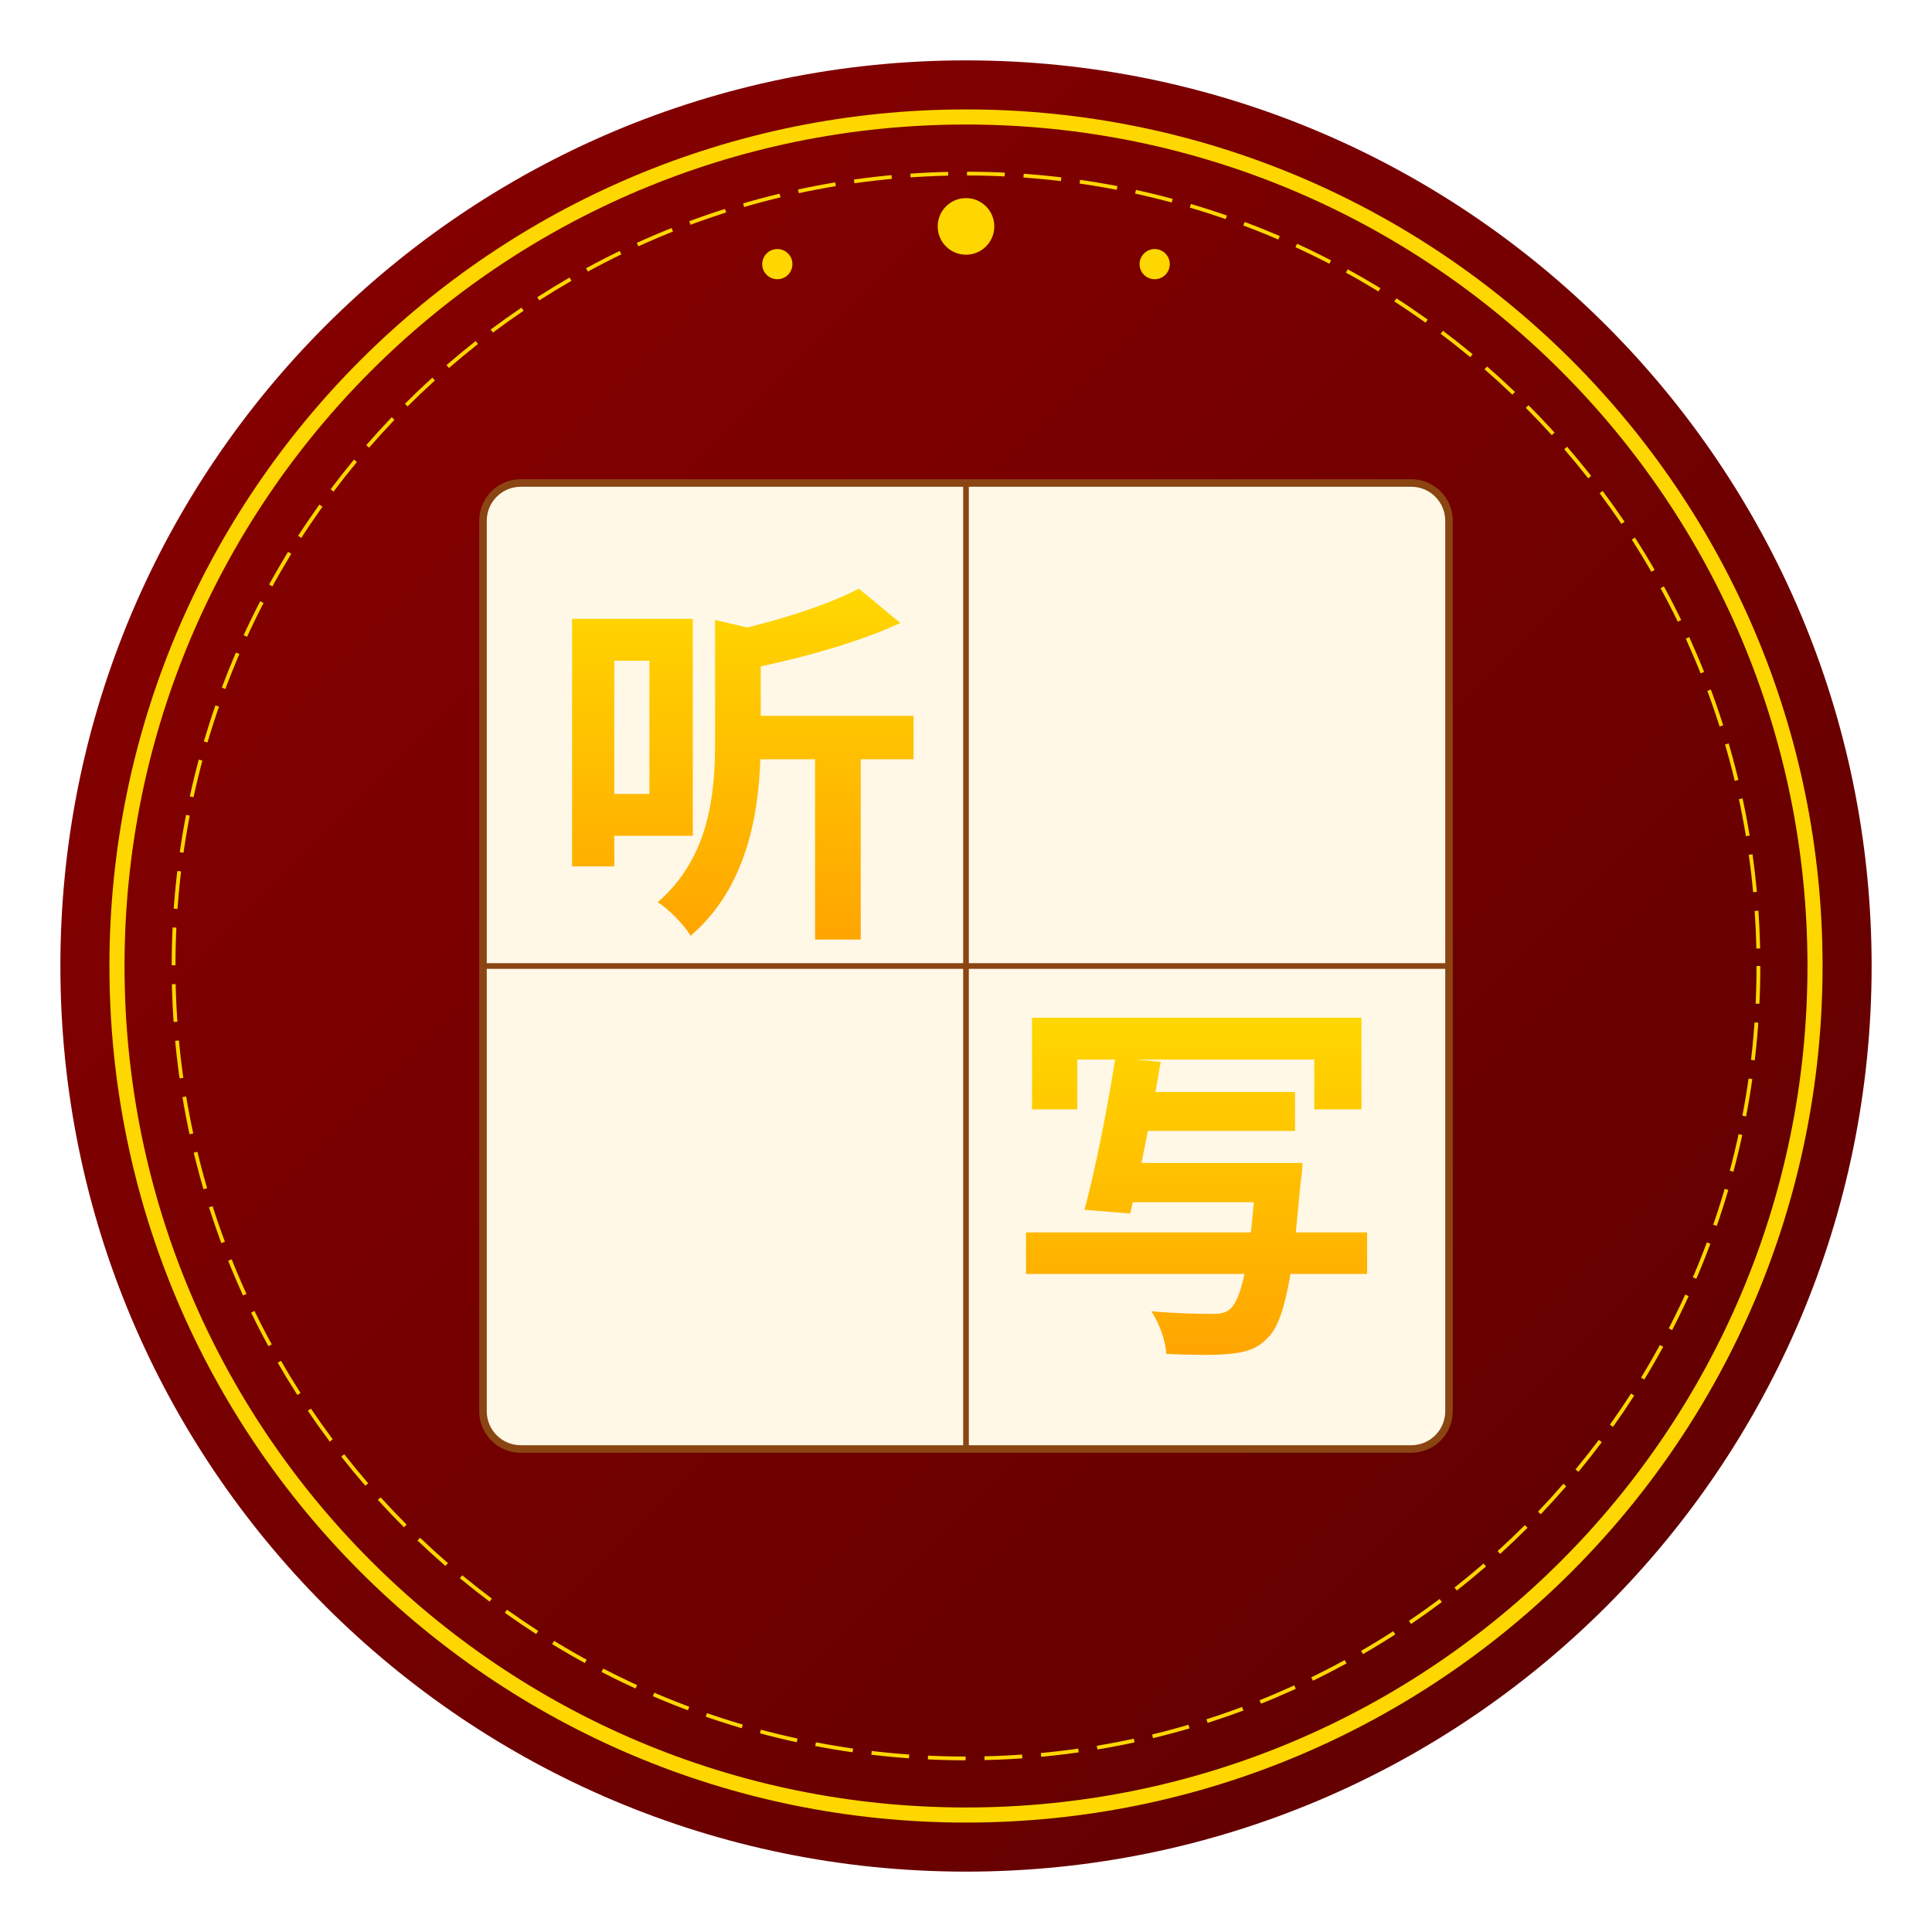
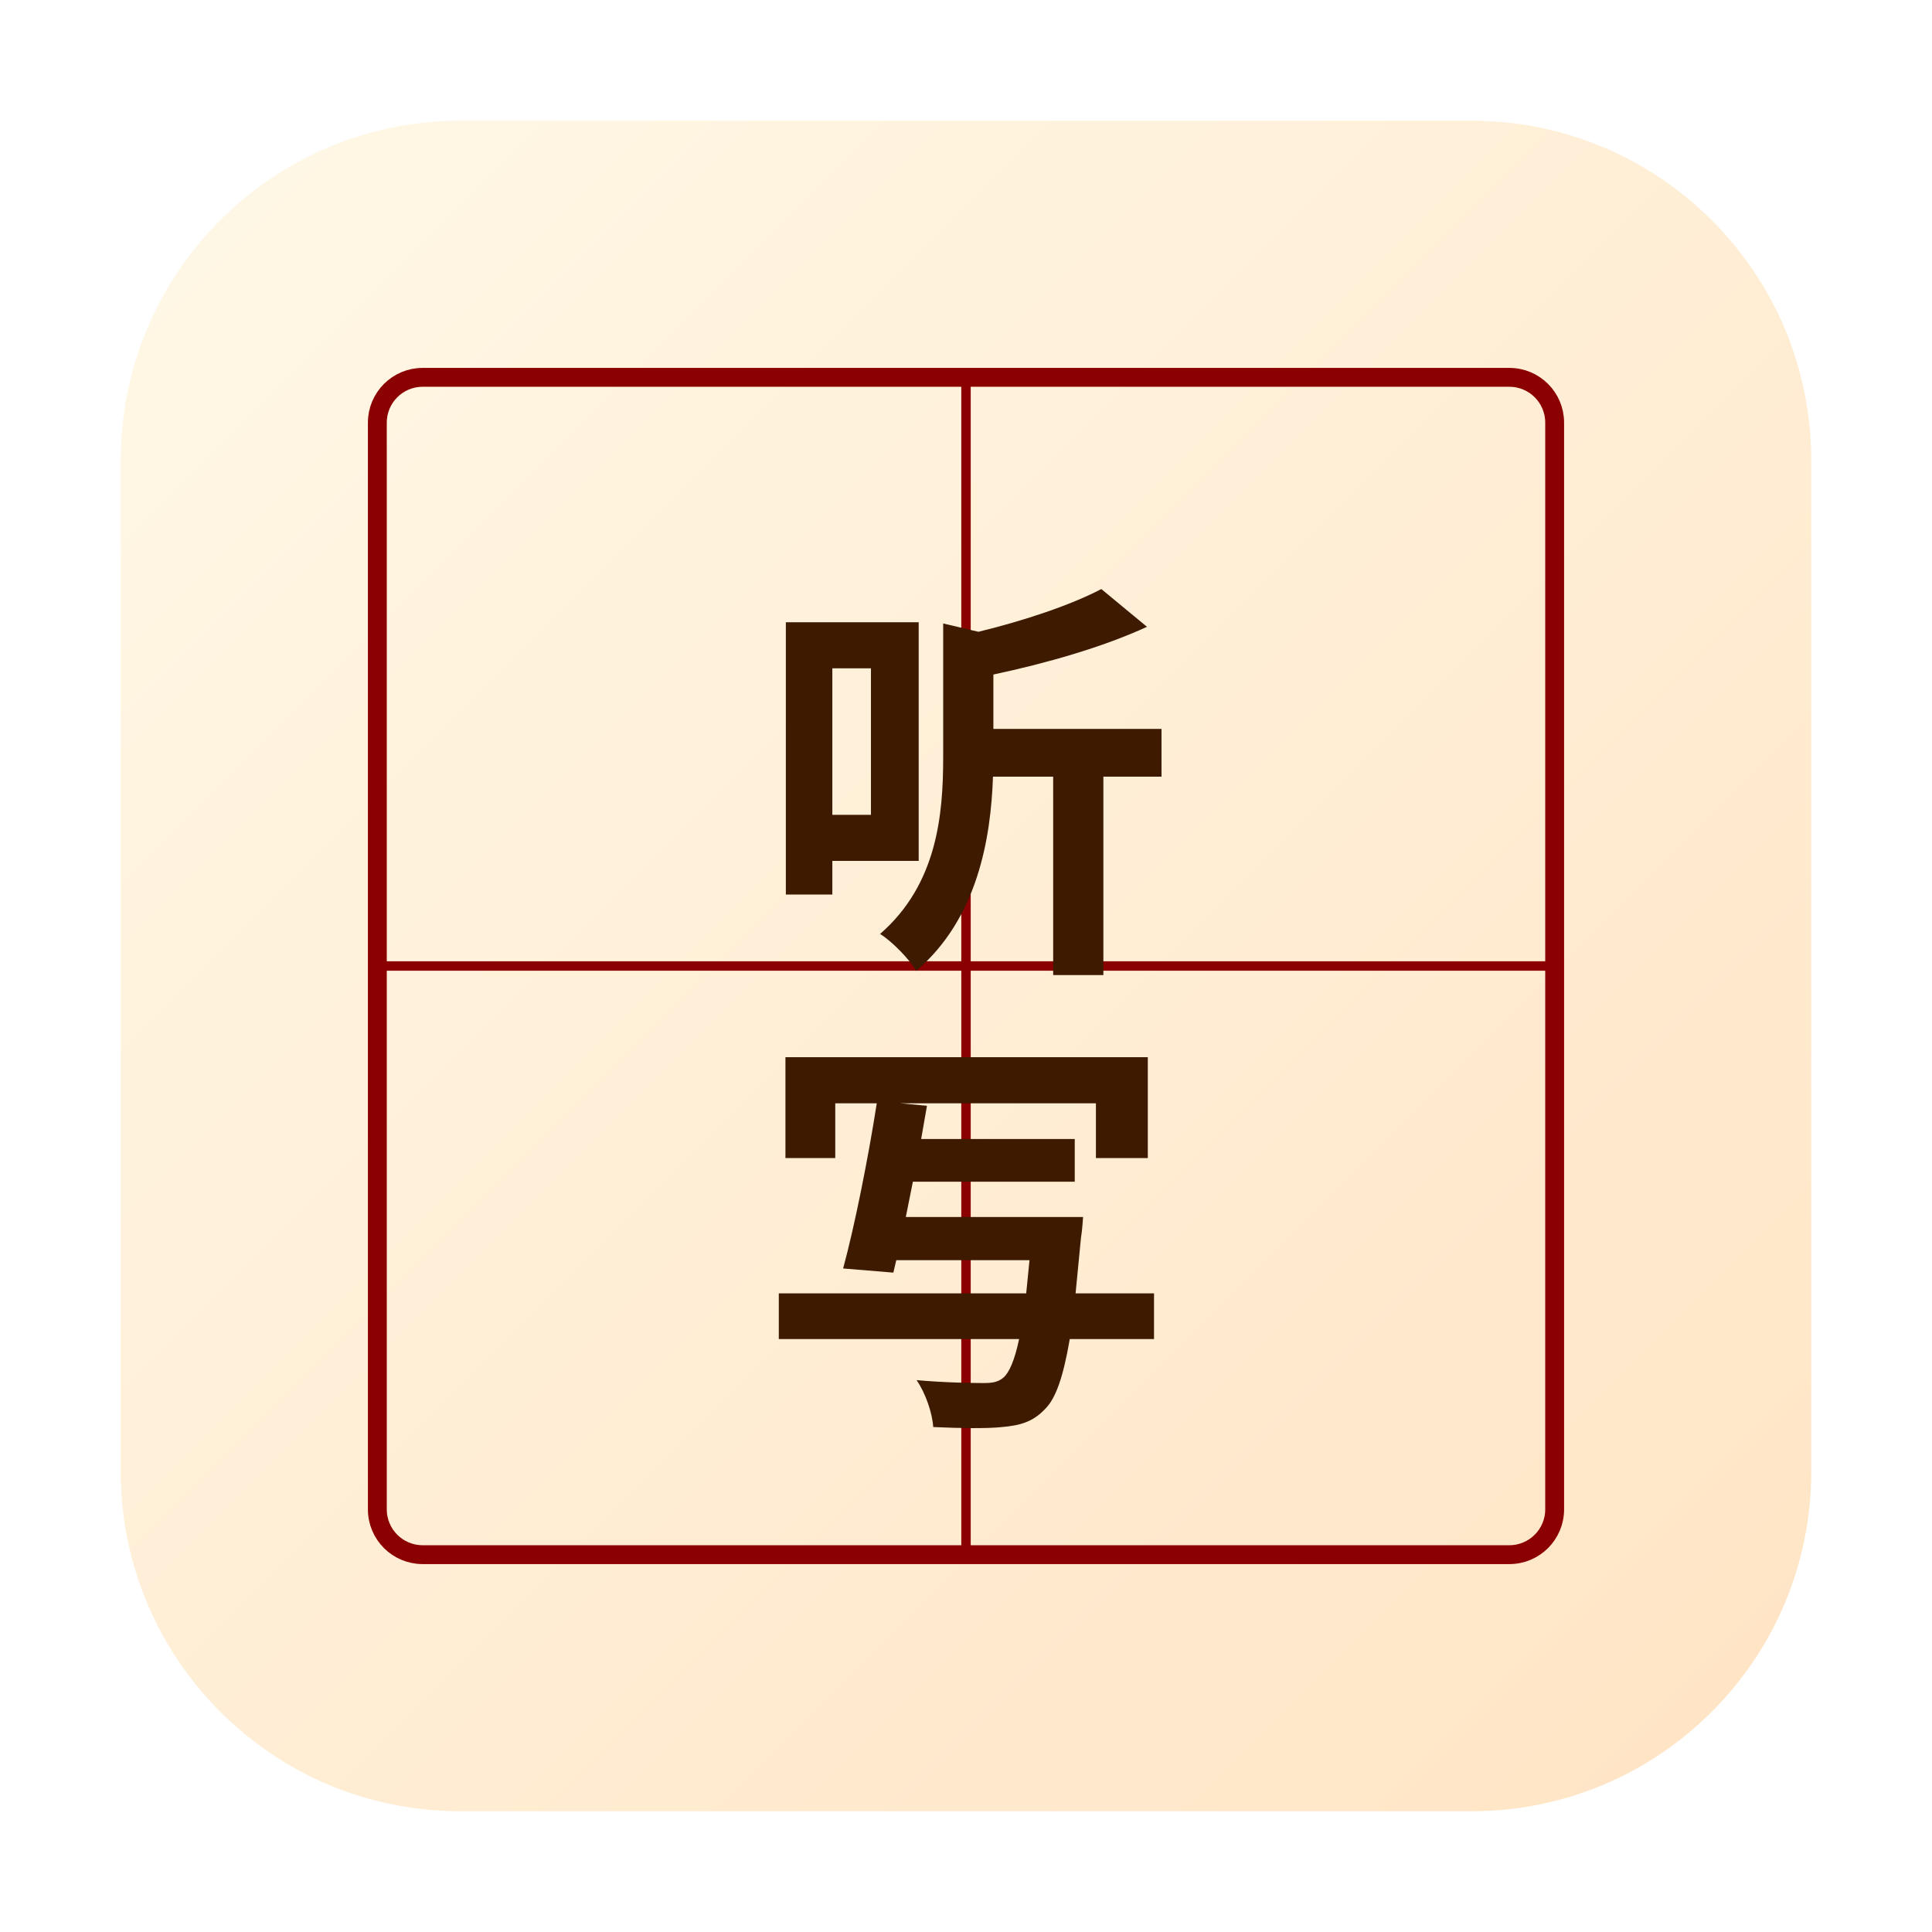
<svg xmlns="http://www.w3.org/2000/svg" width="1024" height="1024" viewBox="0 0 1024 1024">
  <defs>
    <linearGradient id="bgGrad" x1="0%" y1="0%" x2="100%" y2="100%">
-       <stop offset="0%" style="stop-color:#8B0000" />
-       <stop offset="100%" style="stop-color:#5C0000" />
-     </linearGradient>
-     <linearGradient id="textGrad" x1="0%" y1="0%" x2="0%" y2="100%">
-       <stop offset="0%" style="stop-color:#FFD700" />
-       <stop offset="100%" style="stop-color:#FFA500" />
+       <stop offset="0%" style="stop-color:#FFF8E7" />
+       <stop offset="100%" style="stop-color:#FFE4C4" />
    </linearGradient>
  </defs>
-   <circle cx="512" cy="512" r="480" fill="url(#bgGrad)" />
-   <circle cx="512" cy="512" r="450" fill="none" stroke="#FFD700" stroke-width="8" />
-   <circle cx="512" cy="512" r="420" fill="none" stroke="#FFD700" stroke-width="2" stroke-dasharray="20,10" />
-   <rect x="256" y="256" width="512" height="512" fill="#FFF8E7" rx="20" />
-   <line x1="512" y1="256" x2="512" y2="768" stroke="#8B4513" stroke-width="3" />
-   <line x1="256" y1="512" x2="768" y2="512" stroke="#8B4513" stroke-width="3" />
-   <rect x="256" y="256" width="512" height="512" fill="none" stroke="#8B4513" stroke-width="4" rx="20" />
-   <text x="390" y="480" font-family="SimHei, Heiti SC, sans-serif" font-size="200" font-weight="bold" fill="url(#textGrad)" text-anchor="middle">听</text>
-   <text x="634" y="700" font-family="SimHei, Heiti SC, sans-serif" font-size="200" font-weight="bold" fill="url(#textGrad)" text-anchor="middle">写</text>
-   <circle cx="512" cy="120" r="15" fill="#FFD700" />
-   <circle cx="412" cy="140" r="8" fill="#FFD700" />
-   <circle cx="612" cy="140" r="8" fill="#FFD700" />
+   <rect x="64" y="64" width="896" height="896" rx="180" ry="180" fill="url(#bgGrad)" />
+   <rect x="200" y="200" width="624" height="624" rx="24" ry="24" fill="none" stroke="#8B0000" stroke-width="10" />
+   <line x1="512" y1="200" x2="512" y2="824" stroke="#8B0000" stroke-width="5" />
+   <line x1="200" y1="512" x2="824" y2="512" stroke="#8B0000" stroke-width="5" />
+   <text x="512" y="420" font-family="STKaiti, KaiTi, serif" font-size="220" font-weight="bold" fill="#3D1A00" text-anchor="middle" dominant-baseline="middle">听</text>
+   <text x="512" y="660" font-family="STKaiti, KaiTi, serif" font-size="220" font-weight="bold" fill="#3D1A00" text-anchor="middle" dominant-baseline="middle">写</text>
</svg>
